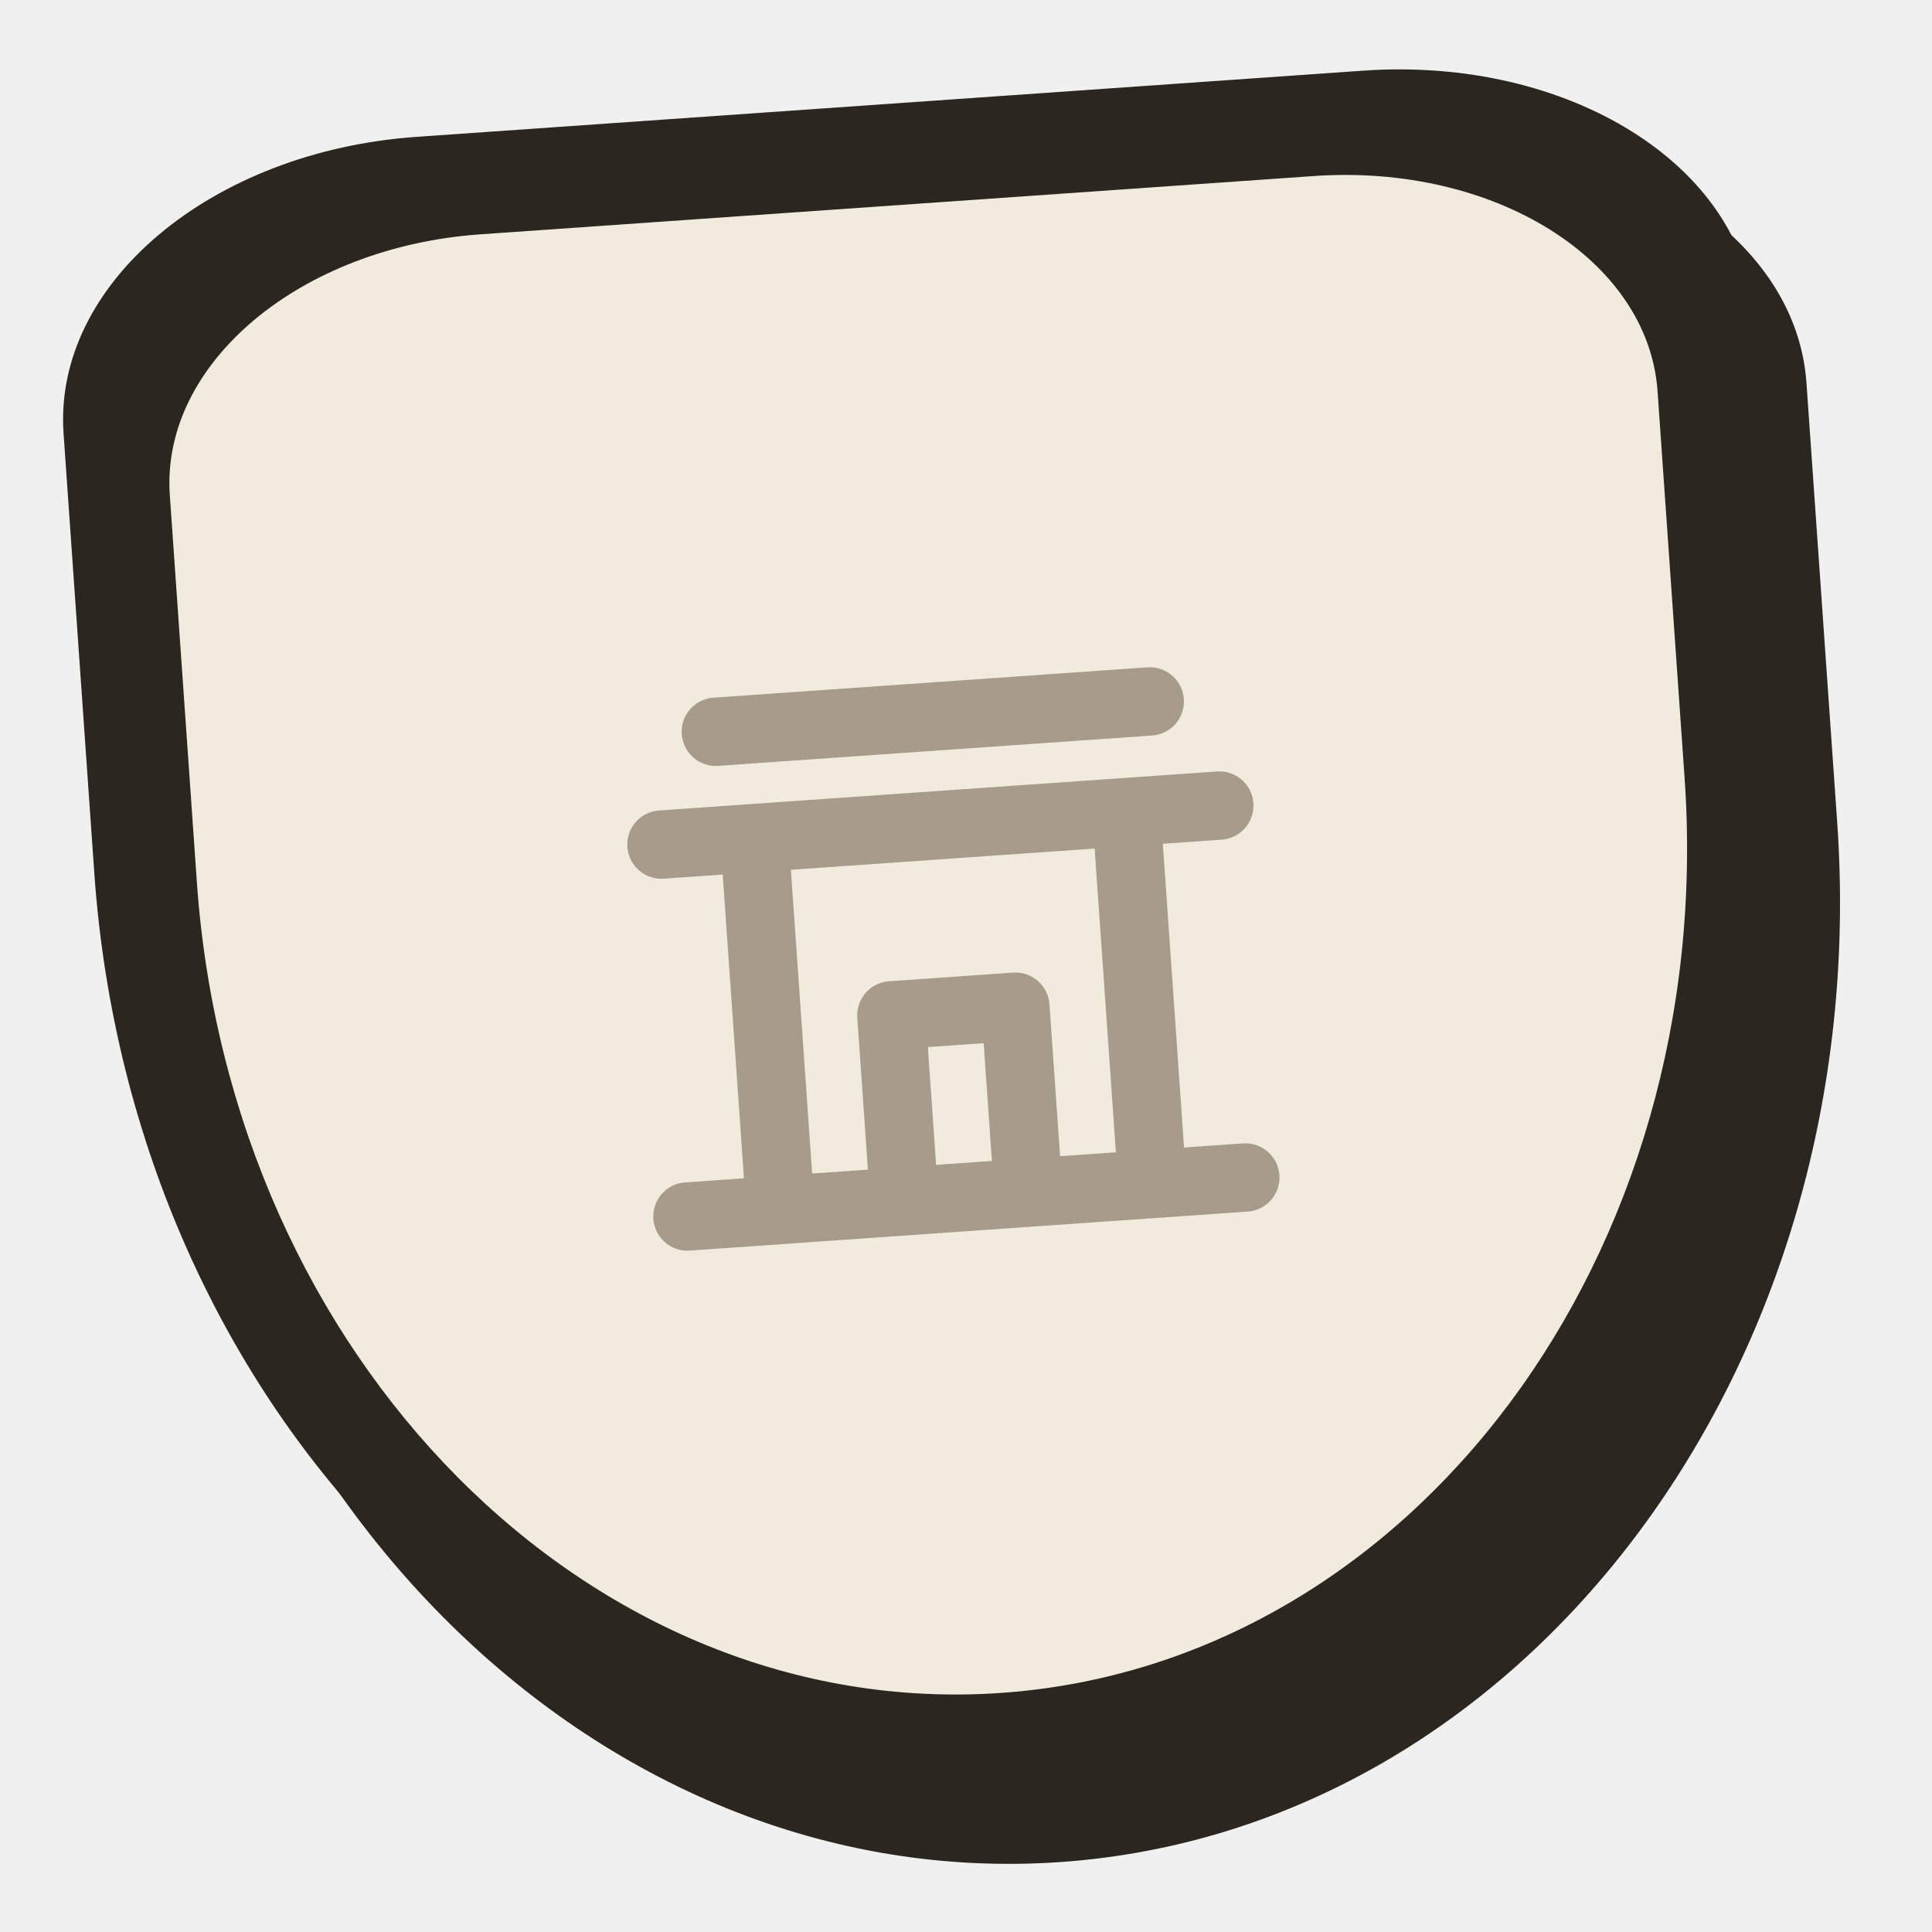
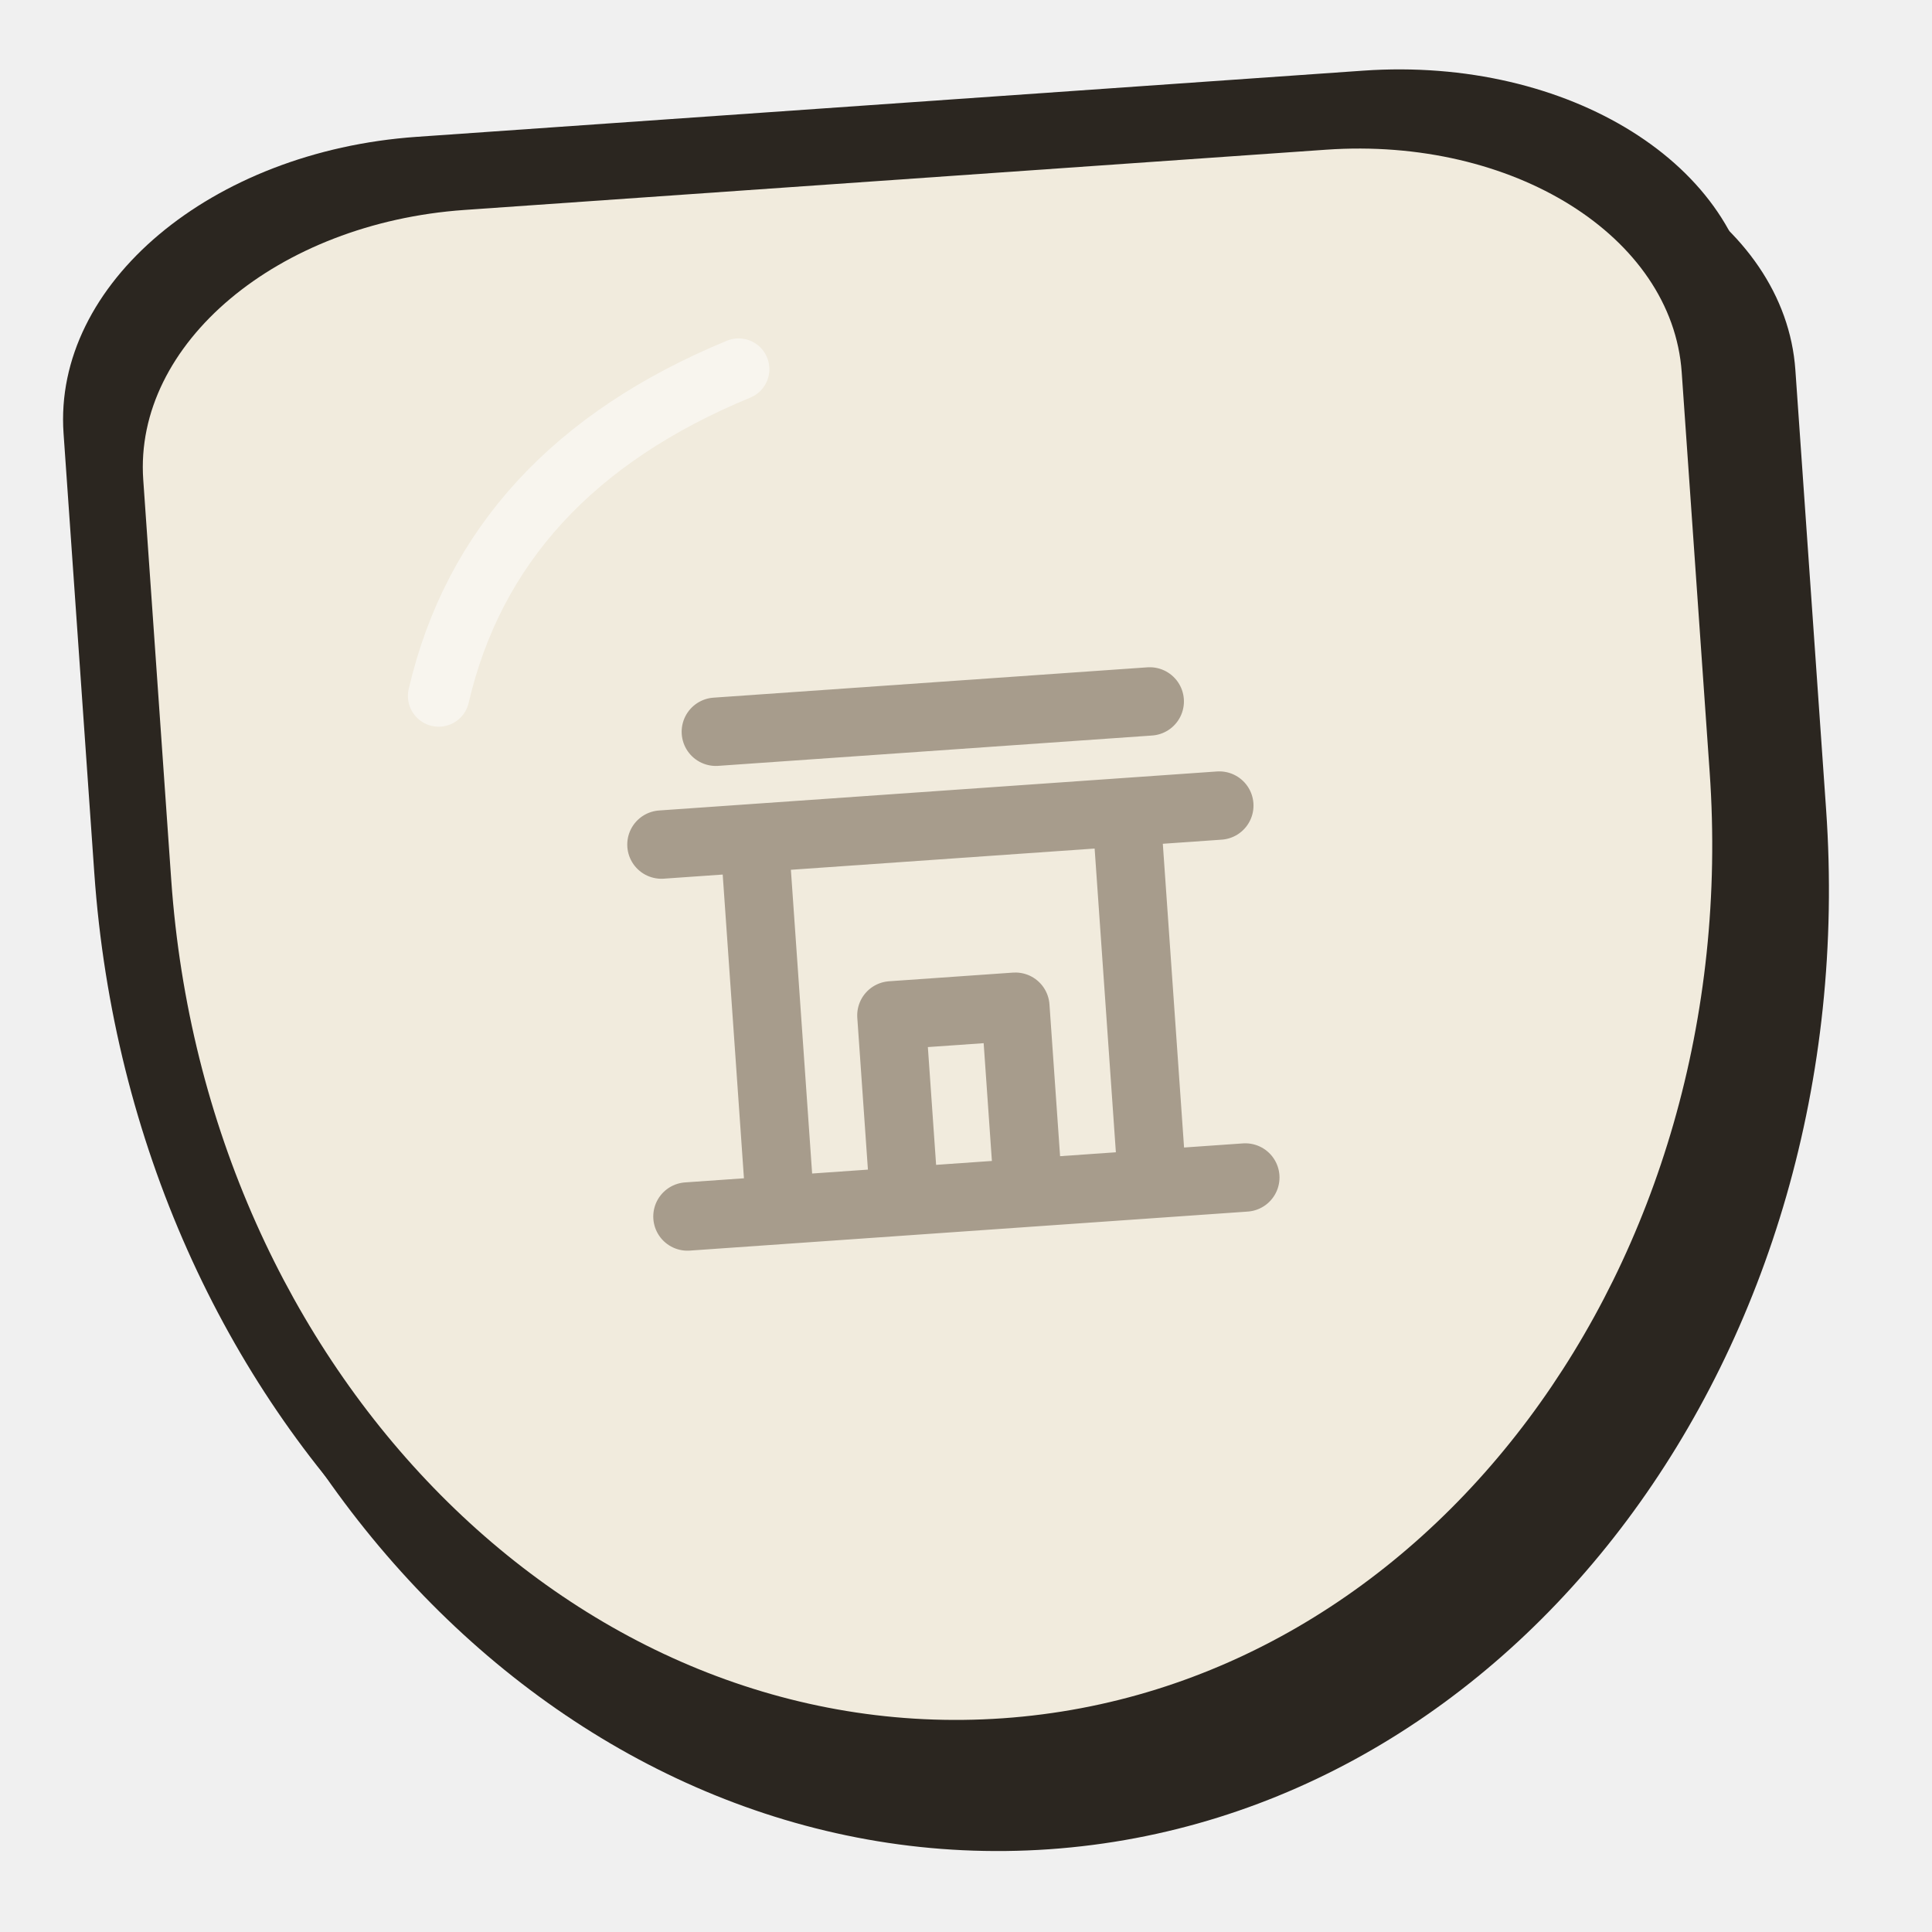
<svg xmlns="http://www.w3.org/2000/svg" viewBox="0 0 114 114" width="228" height="228">
  <g transform="translate(6 6)">
    <g transform="rotate(-4 50 50)">
-       <path d="M24.8 4.2H80.8A22 16 0 0 1 102.8 20.2V46.2A50 58 0 0 1 52.8 104.2H52.8A50 58 0 0 1 2.8 46.2V20.2A22 16 0 0 1 24.8 4.2Z" fill="#2B2620" />
+       <path d="M24.2 3.4H80.2A22 16 0 0 1 102.2 19.4V45.4A50 58 0 0 1 52.2 103.4H52.2A50 58 0 0 1 2.2 45.4V19.4A22 16 0 0 1 24.2 3.4Z" fill="#2B2620" />
      <path d="M22 0H78A22 16 0 0 1 100 16V42A50 58 0 0 1 50 100H50A50 58 0 0 1 0 42V16A22 16 0 0 1 22 0Z" fill="#2B2620" />
-       <path d="M25.36 6H74.64A19.36 14.08 0 0 1 94 20.08V42.96A44 51.04 0 0 1 50 94H50A44 51.04 0 0 1 6 42.96V20.08A19.36 14.08 0 0 1 25.36 6Z" fill="#F1EBDD" />
+       <path d="M24.52 4.5H75.48A20.02 14.56 0 0 1 95.5 19.06V42.72A45.5 52.78 0 0 1 50 95.5H50A45.5 52.78 0 0 1 4.5 42.72V19.06A20.02 14.56 0 0 1 24.52 4.5Z" fill="#F1EBDD" />
      <g transform="translate(28 28) scale(1.8333)">
        <path d="M3 8h18 M5 4.5h14 M6 8v12 M18 8v12 M10 20v-6h4v6 M3 20h18" fill="none" stroke="#A79C8C" stroke-width="2.2" stroke-linecap="round" stroke-linejoin="round" />
      </g>
+       <path d="M21 33Q25 20 40 15" fill="none" opacity=".5" stroke="#FFFFFF" stroke-width="3.63" stroke-linecap="round" stroke-linejoin="round" />
    </g>
  </g>
</svg>
